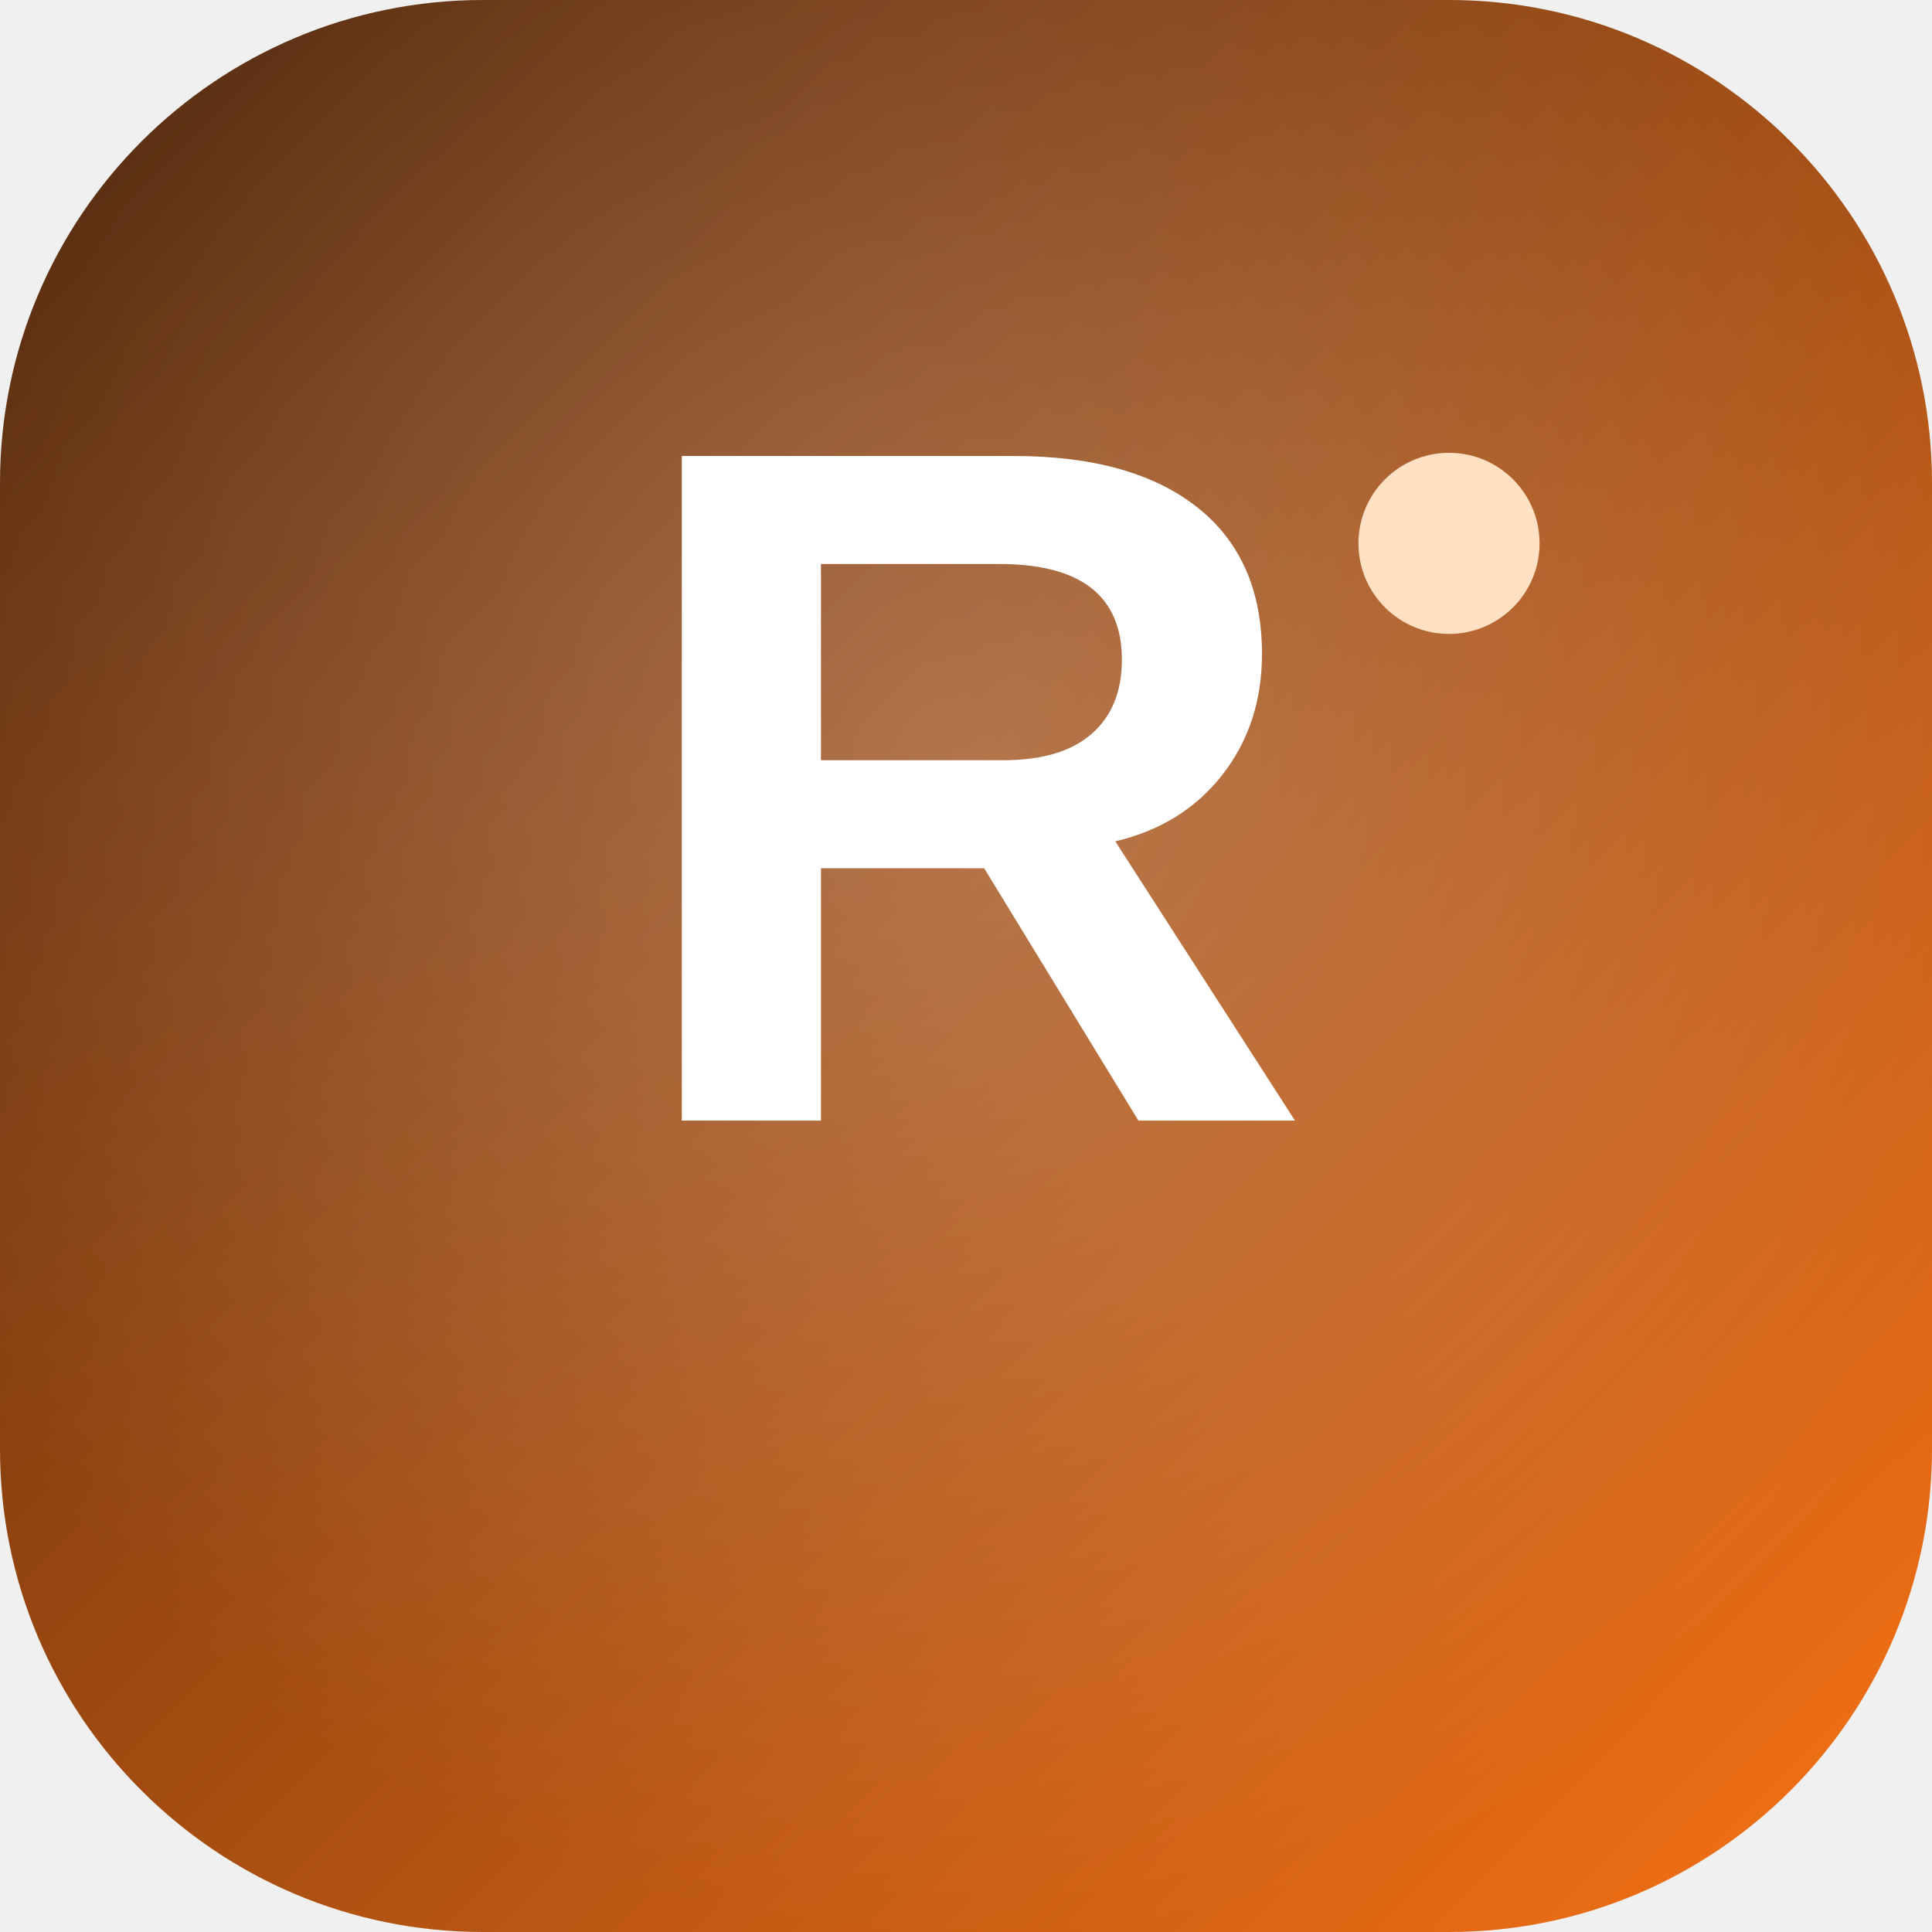
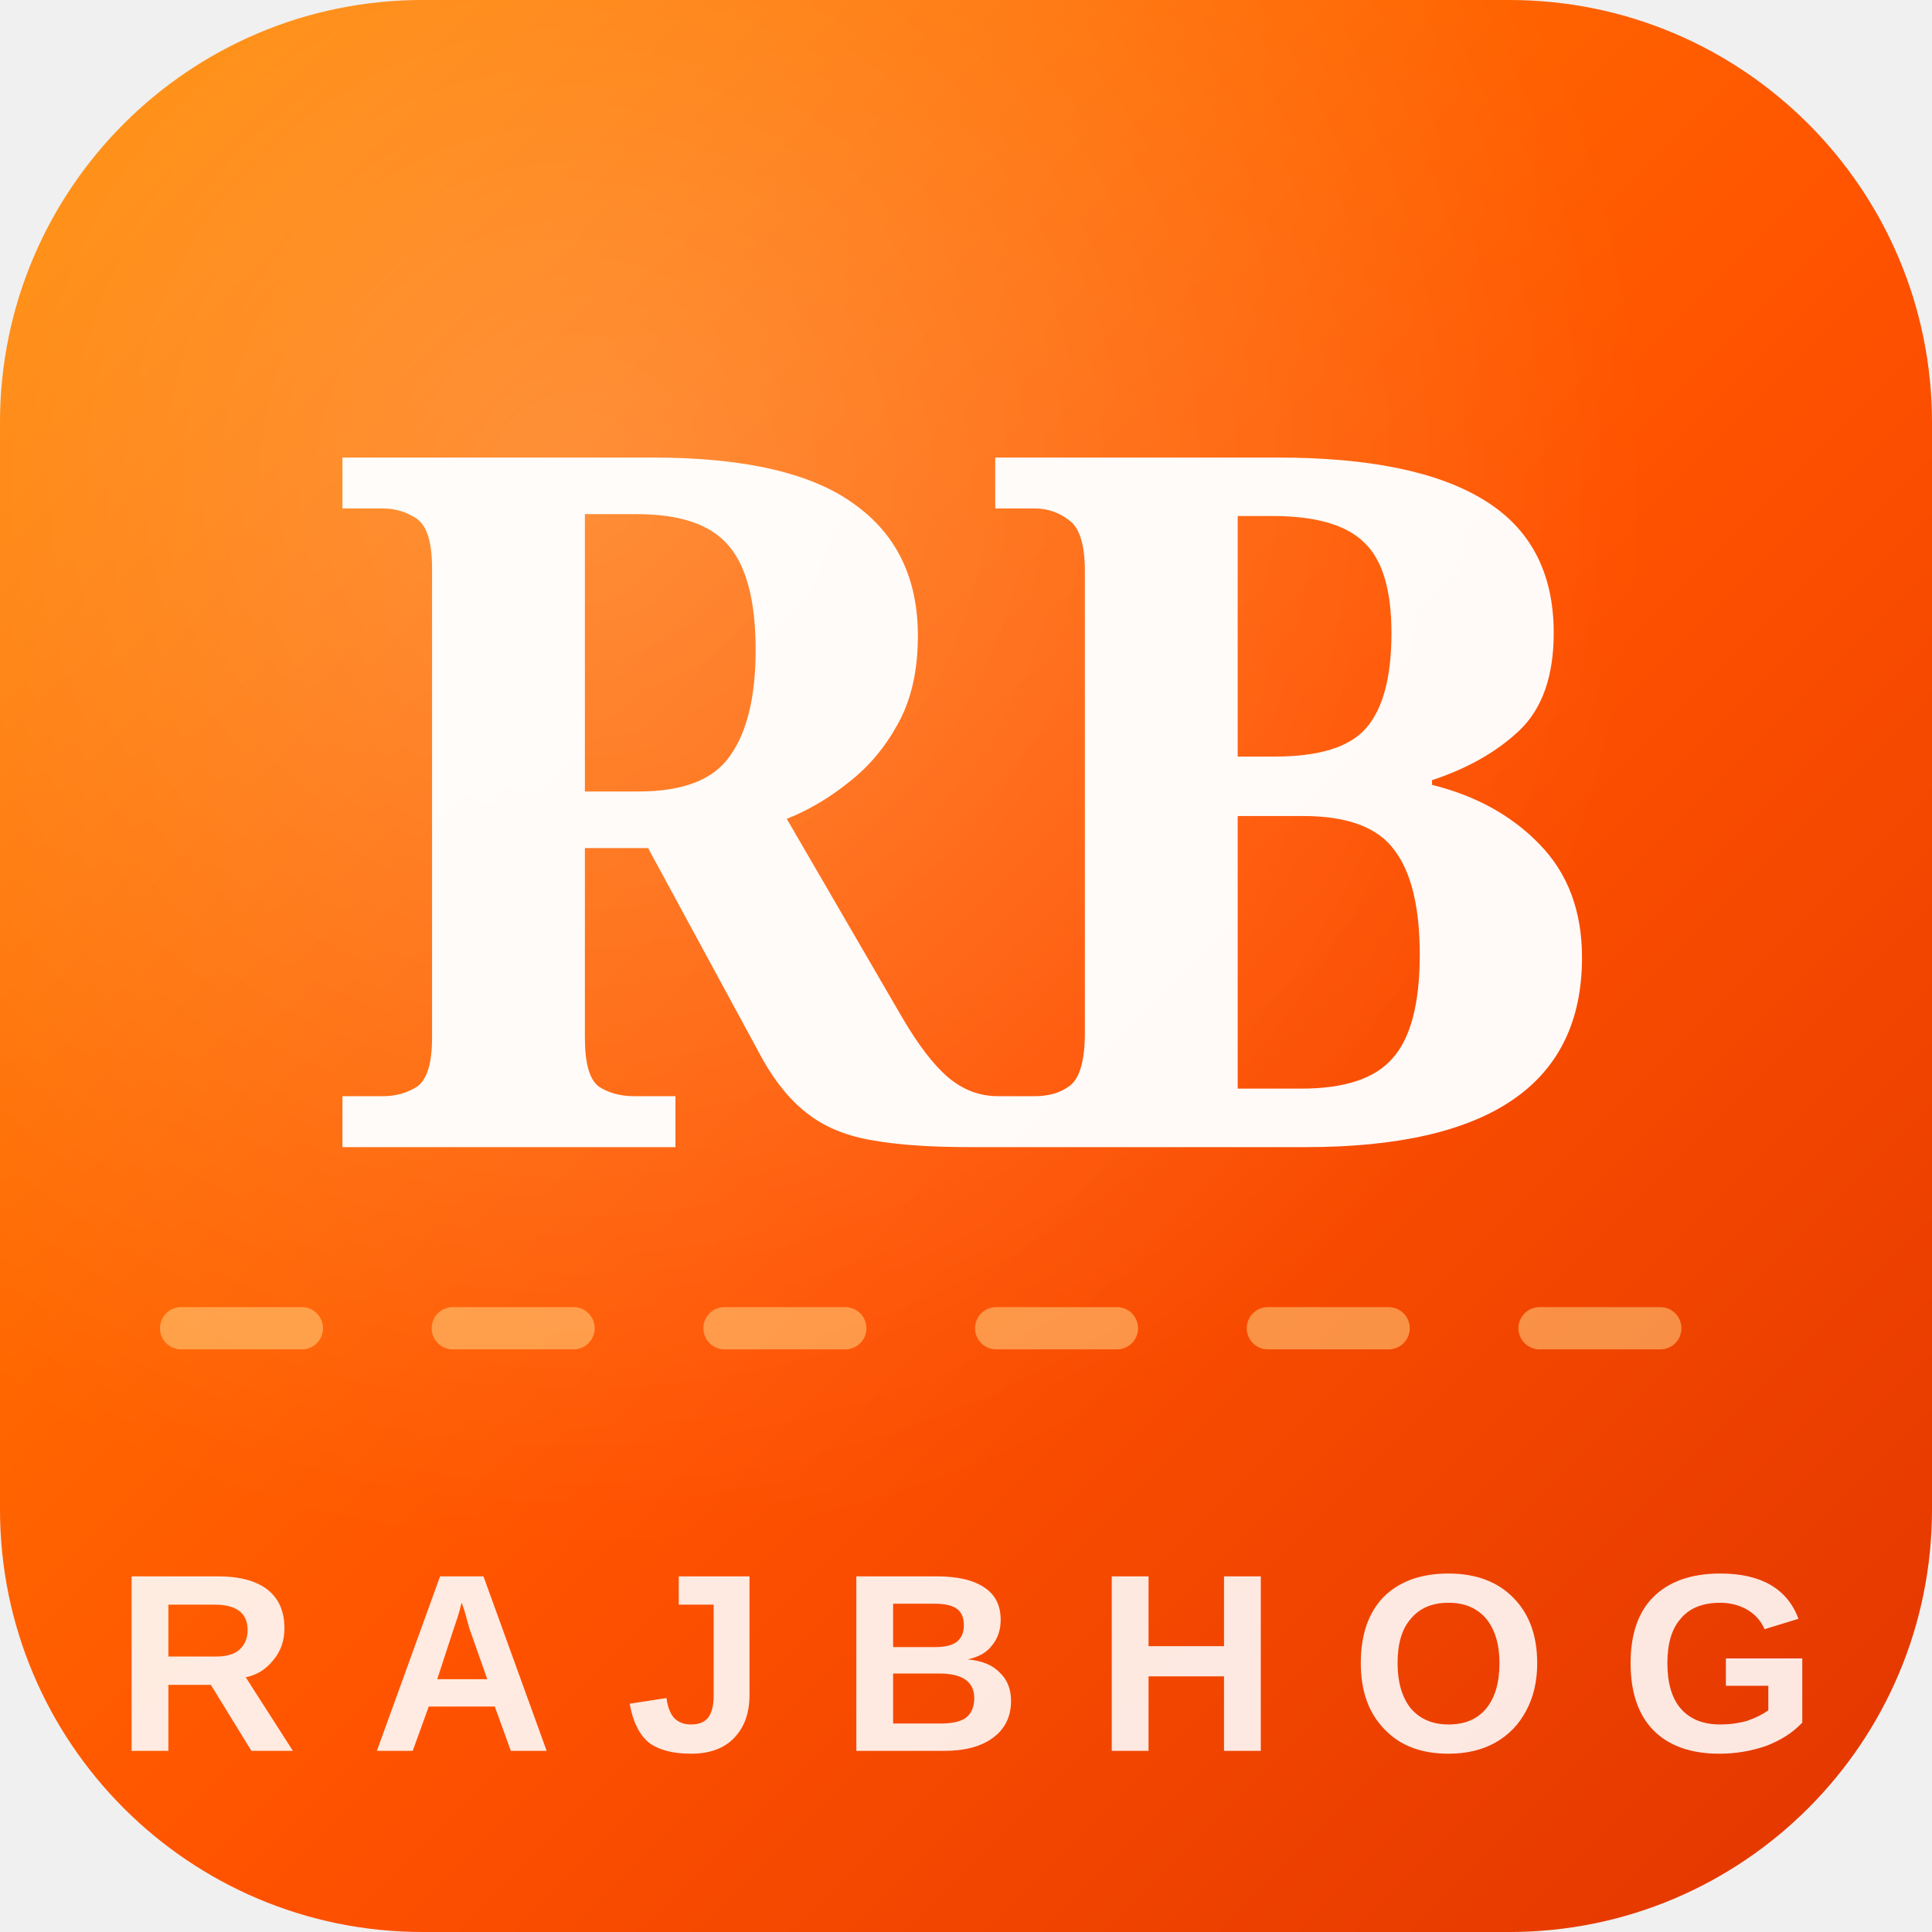
- <svg xmlns="http://www.w3.org/2000/svg" viewBox="0 0 64 64">
+ <svg xmlns="http://www.w3.org/2000/svg" viewBox="0 0 32 32" width="32" height="32">
  <defs>
-     <linearGradient id="bg" x1="0" y1="0" x2="1" y2="1">
-       <stop offset="0%" stop-color="#4b240b" />
-       <stop offset="100%" stop-color="#f97316" />
+     <linearGradient id="bg" x1="0%" y1="0%" x2="100%" y2="100%">
+       <stop offset="0%" stop-color="#ff8c00" />
+       <stop offset="55%" stop-color="#ff5200" />
+       <stop offset="100%" stop-color="#e03400" />
    </linearGradient>
-     <radialGradient id="glow" cx="50%" cy="40%" r="60%">
-       <stop offset="0%" stop-color="#ffffff" stop-opacity="0.25" />
-       <stop offset="100%" stop-color="#ffffff" stop-opacity="0" />
+     <radialGradient id="glow" cx="30%" cy="25%" r="55%">
+       <stop offset="0%" stop-color="rgba(255,255,255,0.22)" />
+       <stop offset="100%" stop-color="rgba(255,255,255,0)" />
    </radialGradient>
  </defs>
-   <rect width="64" height="64" rx="16" fill="url(#bg)" />
-   <rect width="64" height="64" rx="16" fill="url(#glow)" />
-   <text x="50%" y="58%" text-anchor="middle" font-size="32" font-family="Poppins, Arial, sans-serif" font-weight="900" fill="#ffffff" letter-spacing="1">
-     R
-   </text>
-   <circle cx="48" cy="18" r="3" fill="#ffe0c2" />
+   <rect width="32" height="32" rx="7" fill="url(#bg)" />
+   <rect width="32" height="32" rx="7" fill="url(#glow)" />
+   <text x="16" y="19" font-family="Georgia, serif" font-size="16" font-weight="700" fill="white" opacity="0.97" letter-spacing="-0.5" text-anchor="middle">RB</text>
+   <line x1="3" y1="22" x2="29" y2="22" stroke="rgba(255,220,140,0.50)" stroke-width="0.7" stroke-linecap="round" stroke-dasharray="2,2.5" />
+   <text x="16" y="29" font-family="Arial, sans-serif" font-size="4.2" font-weight="700" fill="white" opacity="0.88" text-anchor="middle" letter-spacing="1.2">RAJBHOG</text>
</svg>
